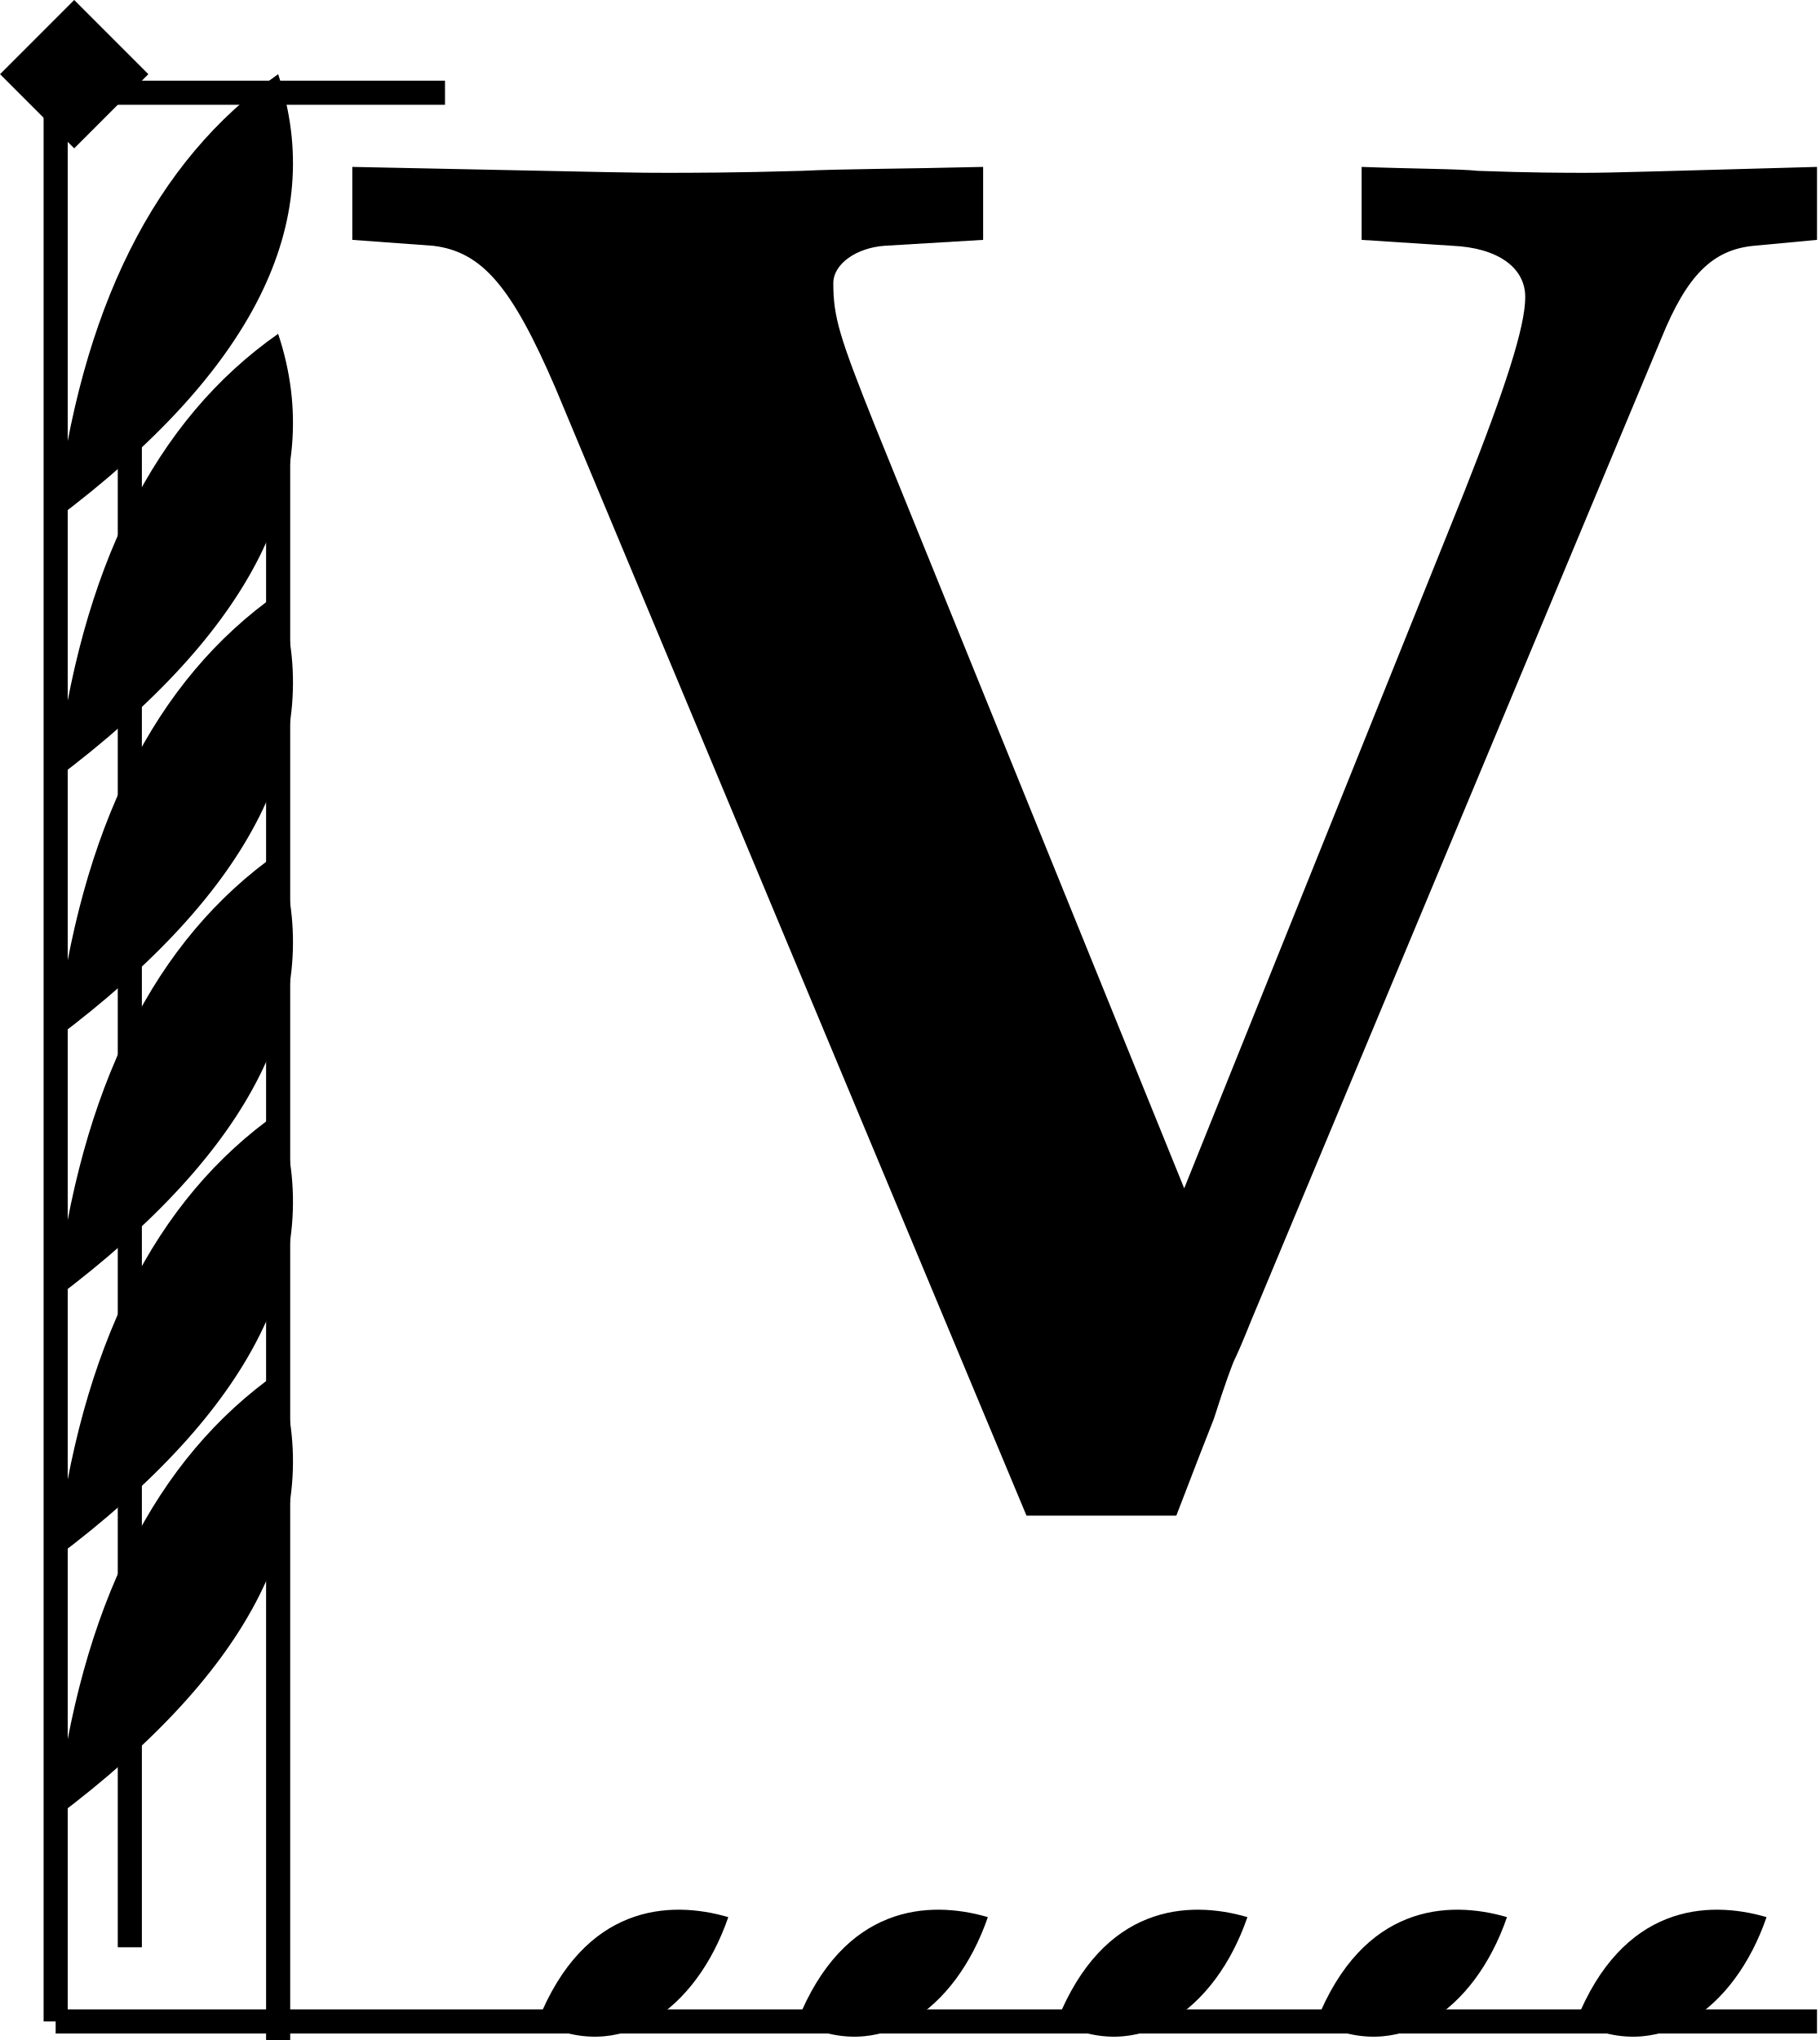
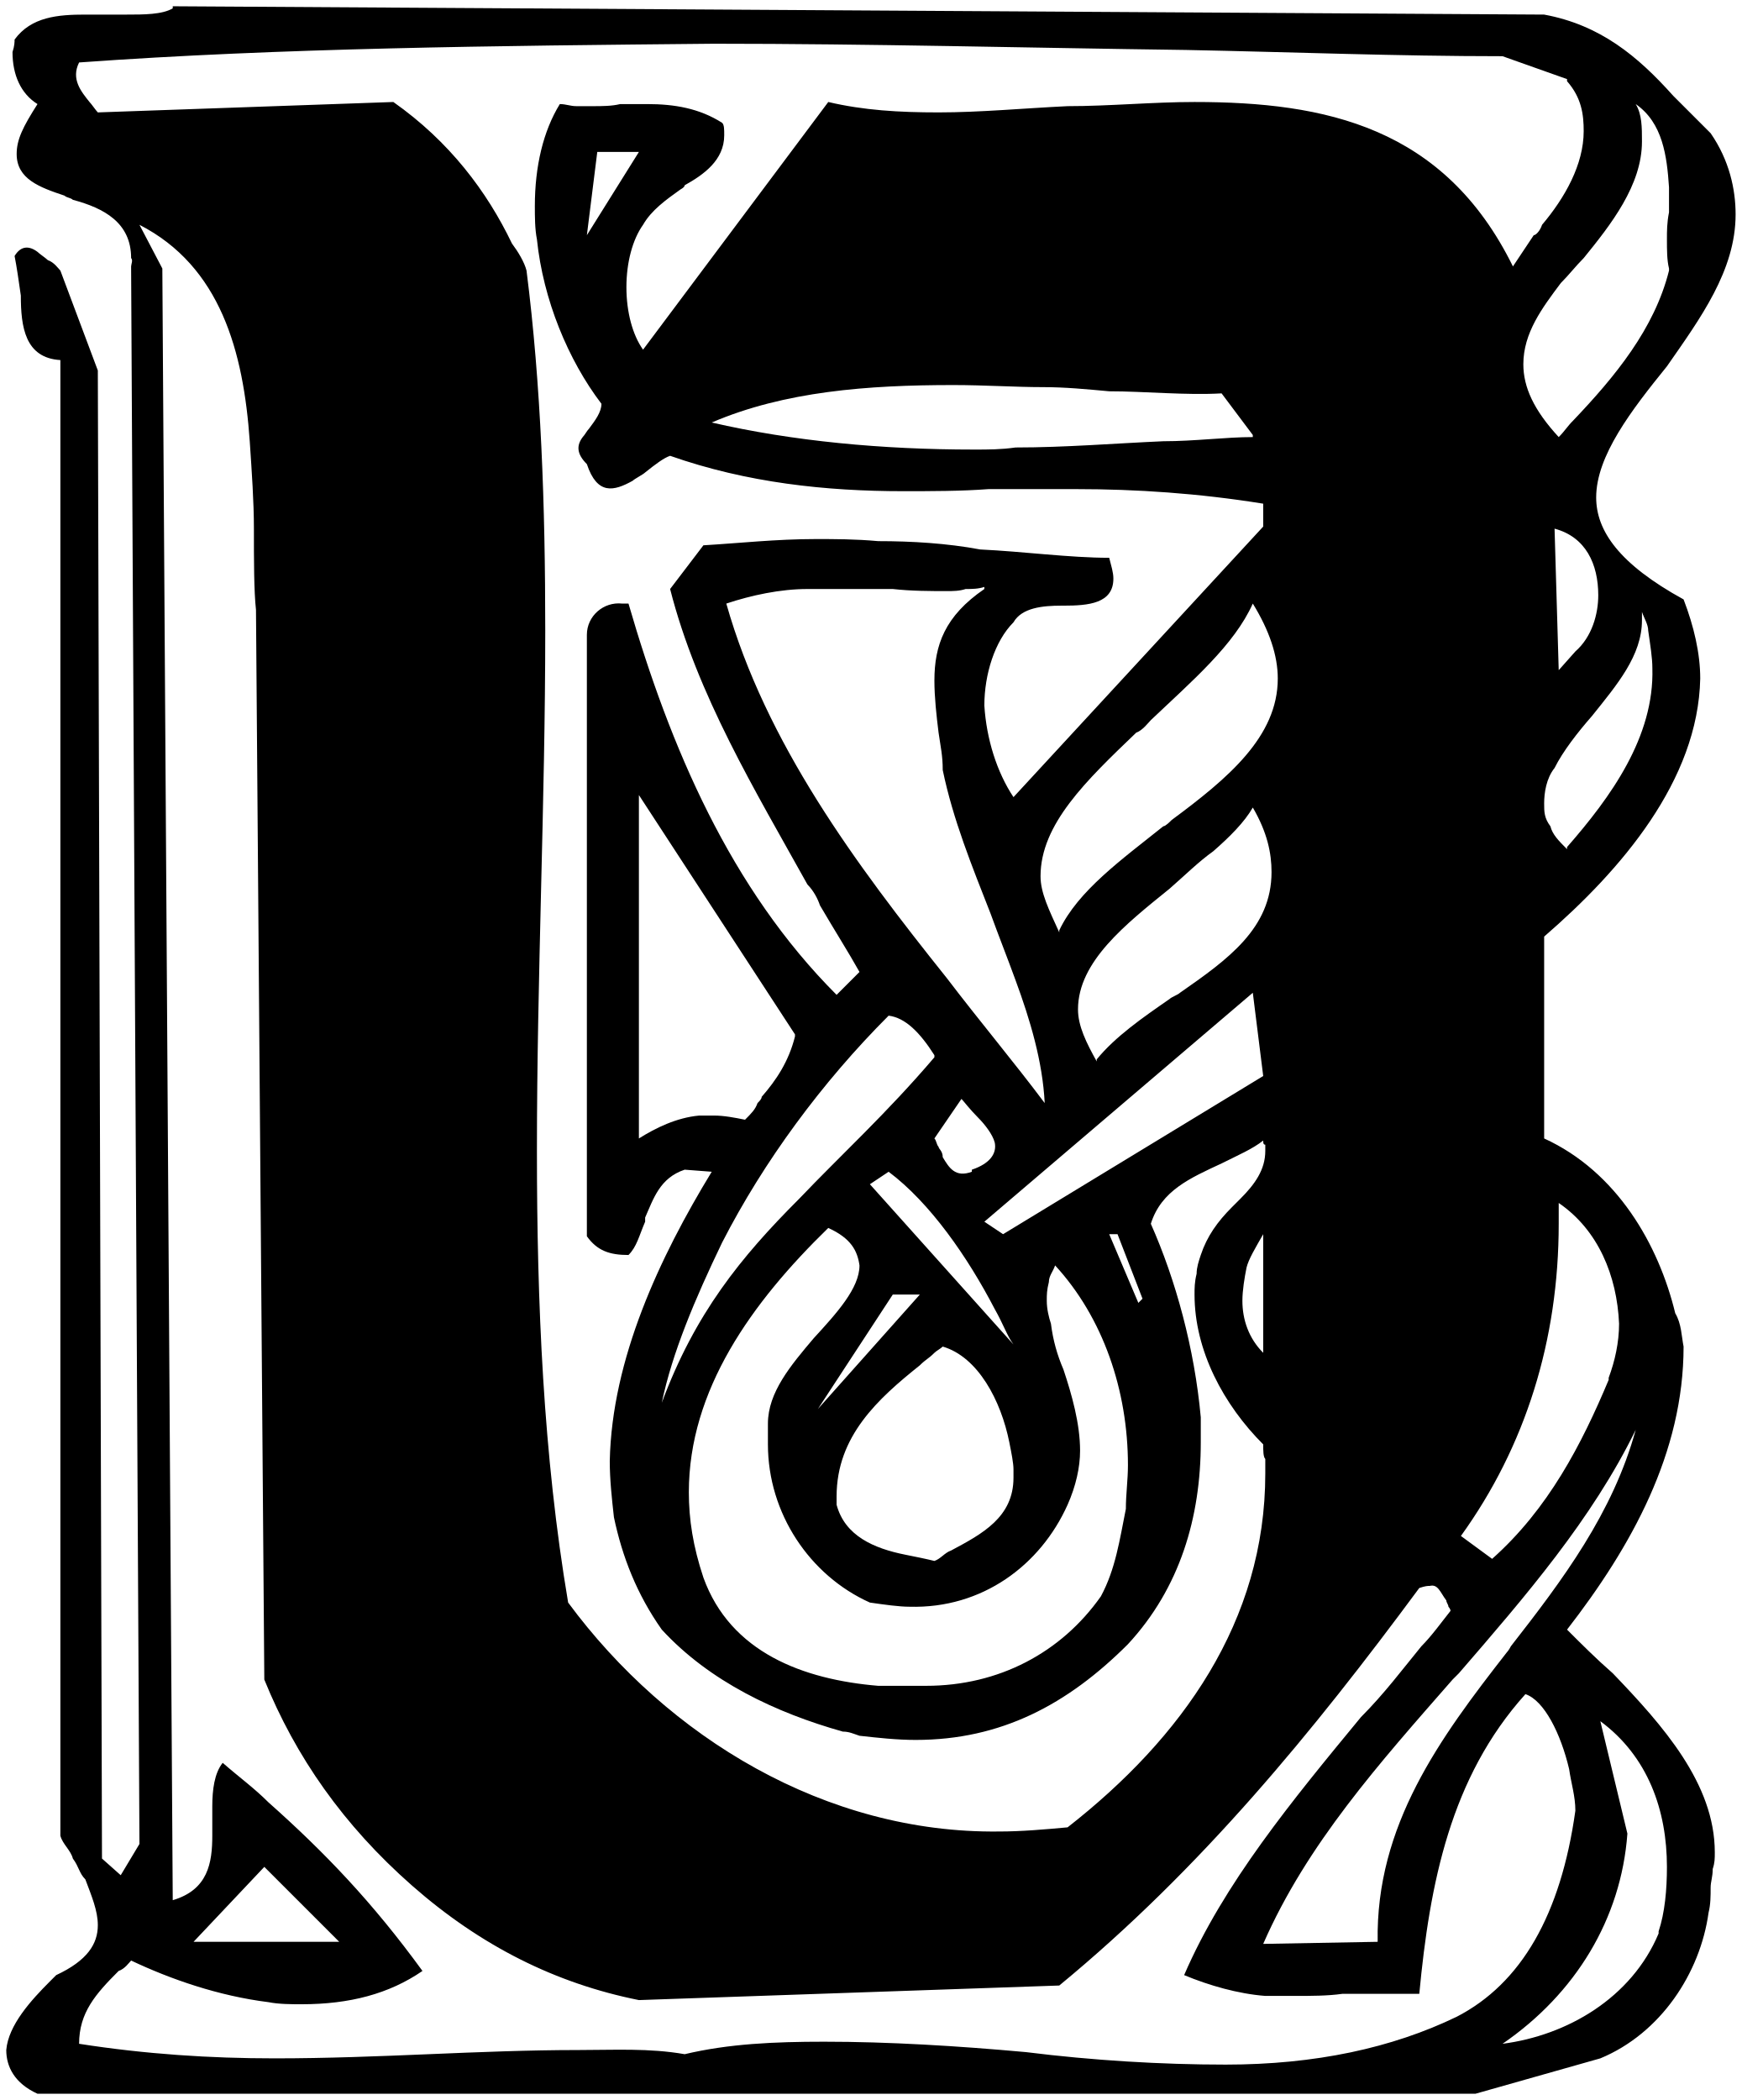
- <svg xmlns="http://www.w3.org/2000/svg" viewBox="1.998 0 98.155 110">
-   <path d="M5 109V5H26 M5 109H100 M9 105V15 M17 110V21" fill="none" stroke="black" stroke-width="1.3" />
-   <path d="M5 28q16 -12 12 -24q-10 7 -12 24Z" />
-   <path d="M5 42q16 -12 12 -24q-10 7 -12 24Z" />
-   <path d="M5 56q16 -12 12 -24q-10 7 -12 24Z" />
-   <path d="M5 70q16 -12 12 -24q-10 7 -12 24Z" />
-   <path d="M5 84q16 -12 12 -24q-10 7 -12 24Z" />
-   <path d="M5 98q16 -12 12 -24q-10 7 -12 24Z" />
-   <path transform="translate(31.00 109.00) rotate(95) scale(0.65)" d="M0 0 C-10 -3 -11 -10 -10 -15 C-2 -13 3 -7 0 0Z" />
-   <path transform="translate(45.00 109.00) rotate(95) scale(0.65)" d="M0 0 C-10 -3 -11 -10 -10 -15 C-2 -13 3 -7 0 0Z" />
-   <path transform="translate(59.00 109.00) rotate(95) scale(0.65)" d="M0 0 C-10 -3 -11 -10 -10 -15 C-2 -13 3 -7 0 0Z" />
-   <path transform="translate(73.00 109.00) rotate(95) scale(0.65)" d="M0 0 C-10 -3 -11 -10 -10 -15 C-2 -13 3 -7 0 0Z" />
-   <path transform="translate(87.00 109.00) rotate(95) scale(0.65)" d="M0 0 C-10 -3 -11 -10 -10 -15 C-2 -13 3 -7 0 0Z" />
-   <path d="M2 4l4 -4l4 4l-4 4Z" />
-   <g transform="translate(18.8735 81.4078) scale(0.106326 -0.106326)">
-     <path d="M340 644V681C300 680 268 680 248 679C214 678 191 678 179 678C164 678 164 678 20 681V644L61 641C86 638 101 620 123 569L362 -3H438C448 23 453 36 457 46C459 52 462 62 467 75C469 79 472 86 476 96L684 594C697 626 710 639 731 641L763 644V681C690 679 659 678 646 678C636 678 618 678 591 679C582 680 559 680 532 681V644L578 641C601 640 615 630 615 615C615 600 605 569 584 516L442 163L285 550C267 595 264 605 264 622C264 632 276 640 290 641Z" />
+ <svg xmlns="http://www.w3.org/2000/svg" viewBox="0 0 837.018 1009.018" role="img">
+   <g transform="translate(-37.991 1006.009) scale(1 -1)">
+     <path d="M121 1003V1002C116 999 107 999 99 999H79C66 999 53 998 45 987C45 986 45 984 44 981C44 970 48 961 56 956C49 945 46 939 46 932C46 920 57 916 69 912C70 911 72 911 73 910C88 906 101 899 101 882C102 881 101 879 101 878V877L105 120L96 105L87 113L85 828L67 876C66 877 64 880 61 881C60 882 57 884 56 885C52 888 48 888 45 883C46 878 47 871 48 864C48 849 50 834 67 833V124C68 120 72 117 73 113C76 109 76 106 79 103C82 95 85 88 85 81C85 72 80 64 65 57L62 54C53 45 42 33 41 21C41 13 45 5 56 0H747L807 17C836 29 855 58 859 87C860 91 860 95 860 99C860 102 861 104 861 108C862 111 862 113 862 116C862 149 837 177 813 202C805 209 798 216 791 223C822 263 847 308 847 359C846 364 846 370 843 375C835 408 815 443 780 459V556C817 588 854 631 855 680C855 692 852 705 847 718C816 735 805 751 805 767C805 787 822 809 839 830C855 853 872 876 872 903C872 915 869 929 860 942L842 960C825 979 807 994 780 999ZM161 713 165 199C180 162 203 129 236 100C269 71 305 53 345 45L547 52C615 108 669 174 720 243C723 244 724 244 725 244C729 245 730 241 733 237C733 236 734 235 734 234C734 234 735 233 735 232C731 227 726 220 721 215C712 204 703 192 692 181C659 141 626 101 607 57C619 52 633 48 646 47H660C668 47 676 47 683 48H706H720C725 101 735 152 771 192C780 189 788 173 792 156C793 149 795 143 795 136C788 86 769 53 738 37C707 22 670 14 627 14C596 14 563 16 531 20C498 23 465 25 434 25C410 25 388 24 367 19C350 22 333 21 316 21C292 21 268 20 244 19C220 18 195 17 170 17C139 17 108 19 76 24C76 39 84 48 95 59C98 60 100 63 101 64C120 55 143 47 167 44C172 43 178 43 183 43C206 43 225 48 241 59C217 92 194 116 167 140C160 147 153 152 145 159C141 154 140 146 140 138V124C140 111 138 98 121 93L116 877L105 898C144 878 155 837 158 794C159 779 160 765 160 752C160 737 160 722 161 713ZM835 78V77C822 46 791 28 760 24C795 48 817 84 820 125L807 179C830 162 839 136 839 109C839 98 838 87 835 78ZM131 73 165 109 201 73ZM700 73 645 72C666 120 701 159 736 199L739 202C771 239 803 276 824 319C813 279 789 247 764 215C764 215 763 213 762 212C730 171 699 129 700 73ZM791 968V967C798 959 799 951 799 943C799 927 790 911 779 898C778 895 776 893 775 893L765 878C732 945 675 957 612 957C592 957 571 955 551 955C530 954 509 952 489 952C470 952 453 953 436 957L347 838C342 845 339 856 339 868C339 880 342 891 347 898C351 905 358 910 365 915C365 915 367 916 367 917C376 922 386 929 386 941C386 944 386 946 385 947C374 954 362 956 349 956H336C332 955 327 955 323 955H315C312 955 310 956 307 956C299 943 295 926 295 907C295 902 295 896 296 891C299 862 311 833 327 812C327 808 324 804 321 800C320 799 319 797 318 796C315 792 315 788 320 783C325 768 333 770 342 775C343 776 347 778 348 779C353 783 357 786 360 787C397 774 435 770 472 770C485 770 500 770 513 771H555C584 771 614 769 645 764V753L525 623C517 635 512 651 511 667C511 682 516 698 525 707C529 714 539 715 548 715H549C561 715 573 716 573 728C573 731 572 734 571 738C552 738 530 741 509 742C493 745 476 746 460 746C449 747 439 747 430 747C411 747 393 745 376 744L360 723C373 672 401 626 426 581C429 578 431 574 432 571C439 559 446 548 451 539L440 528C389 579 360 647 340 716H337C328 717 320 710 320 701V699V412C325 405 331 403 340 403C344 407 345 412 348 419V421C352 430 355 440 367 444L380 443C355 402 332 353 331 304C331 295 332 286 333 277C337 258 344 240 356 223C379 198 411 183 443 174C446 174 448 173 451 172C460 171 469 170 478 170C519 170 551 187 580 216C605 243 615 277 615 313V325C612 358 603 391 591 418C596 434 610 440 625 447C633 451 640 454 645 458C645 457 645 456 646 456V453C646 444 641 437 634 430L630 426C623 419 618 412 615 403C614 400 613 397 613 394C612 390 612 387 612 384C612 357 626 331 645 312C645 309 645 306 646 305V298C646 227 606 171 551 128C540 127 529 126 518 126C435 125 359 171 311 236C299 307 296 380 296 453C296 496 297 536 298 579C299 620 300 662 300 703C300 763 298 821 291 876C290 880 287 885 284 889C272 914 254 938 227 957L85 952C84 953 82 956 81 957C77 962 72 968 76 976C173 983 276 984 381 985C456 985 532 983 608 982C659 981 709 979 760 979ZM407 317V316V314V312C407 279 427 249 456 236C463 235 470 234 475 234C510 233 538 254 551 283C555 292 557 301 557 309C557 322 553 336 549 348C546 355 544 362 543 370C542 373 541 377 541 381C541 384 541 386 542 390C542 393 544 395 545 398C568 373 580 338 580 302C580 295 579 288 579 281C576 266 574 252 567 239C548 212 518 196 483 196H480H476H468H460C424 199 389 212 376 248C371 263 369 276 369 289C369 338 399 380 436 416C447 411 450 405 451 398C451 387 440 375 429 363C418 350 407 337 407 322ZM525 300V299V296C525 277 510 269 495 261C492 260 490 257 487 256C483 257 478 258 473 259C458 262 444 268 440 283V287C440 316 460 334 480 350C483 353 484 353 487 356C488 357 490 358 491 359C508 354 519 333 523 313C524 308 525 303 525 300ZM811 344V343C798 312 782 281 755 257L740 268C771 311 787 362 787 418V428C806 415 815 393 816 370C816 361 814 352 811 344ZM431 329 467 384H480ZM487 499V498C464 471 442 451 422 430C394 402 372 375 356 332C361 356 372 382 385 409C405 448 433 486 465 518C473 517 480 510 487 499ZM645 357V356C638 363 635 372 635 381C635 386 636 392 637 397C638 401 641 406 645 413ZM525 360 456 437 465 443C485 428 503 402 516 377C520 370 522 364 525 360ZM571 413H575L587 382L585 380ZM520 413 511 419 640 529 645 489ZM505 444V443C497 440 494 445 491 450C491 453 489 454 489 455C488 456 488 458 487 459L500 478C501 477 504 473 508 469C511 466 515 461 516 457C517 452 514 447 505 444ZM420 509V508C417 496 411 487 404 479C404 478 403 477 402 476C401 473 399 471 396 468C391 469 386 470 381 470H374C363 469 353 464 345 459V624ZM511 724V723C492 710 487 696 487 679C487 671 488 662 489 654C490 647 491 643 491 636C496 612 505 590 514 567C518 556 522 546 526 535C533 516 539 496 540 476C525 496 509 515 493 536C449 591 406 649 387 716C399 720 413 723 426 723H440H467C476 722 485 722 493 722C496 722 499 722 502 723C505 723 508 723 511 724ZM565 497V496C560 505 556 513 556 521C556 544 579 562 600 579C608 586 614 592 621 597C629 604 636 611 640 618C647 606 649 596 649 587C649 560 628 545 605 529C604 528 601 527 600 526C587 517 574 508 565 497ZM547 559V558C542 569 538 577 538 585C538 610 560 631 584 654C587 655 590 659 591 660C611 679 631 696 640 716C648 703 652 691 652 680C652 652 628 632 601 612C600 611 598 609 597 609C577 593 556 578 547 559ZM791 599V598C787 602 784 605 783 609C780 613 780 616 780 620C780 625 781 632 785 637C789 645 796 654 803 662C815 677 827 691 827 708V712C828 709 830 706 830 703C831 696 832 690 832 685C833 652 812 623 791 599ZM795 693 787 684 785 752C800 748 806 735 806 720C806 711 803 700 795 693ZM640 797V796C627 796 612 794 597 794C574 793 550 791 526 791C519 790 513 790 506 790C462 790 419 794 380 803C415 818 455 821 496 821C511 821 526 820 539 820C550 820 560 819 571 818C588 818 608 816 625 817ZM840 877V876C833 848 814 825 794 804C791 801 790 799 787 796C775 809 770 820 770 831C770 846 779 858 788 870C792 874 795 878 799 882C812 898 827 917 827 938C827 945 827 951 824 956C837 947 839 931 840 916V904C839 899 839 895 839 891C839 886 839 881 840 877ZM320 893 325 933H345Z" />
  </g>
</svg>
